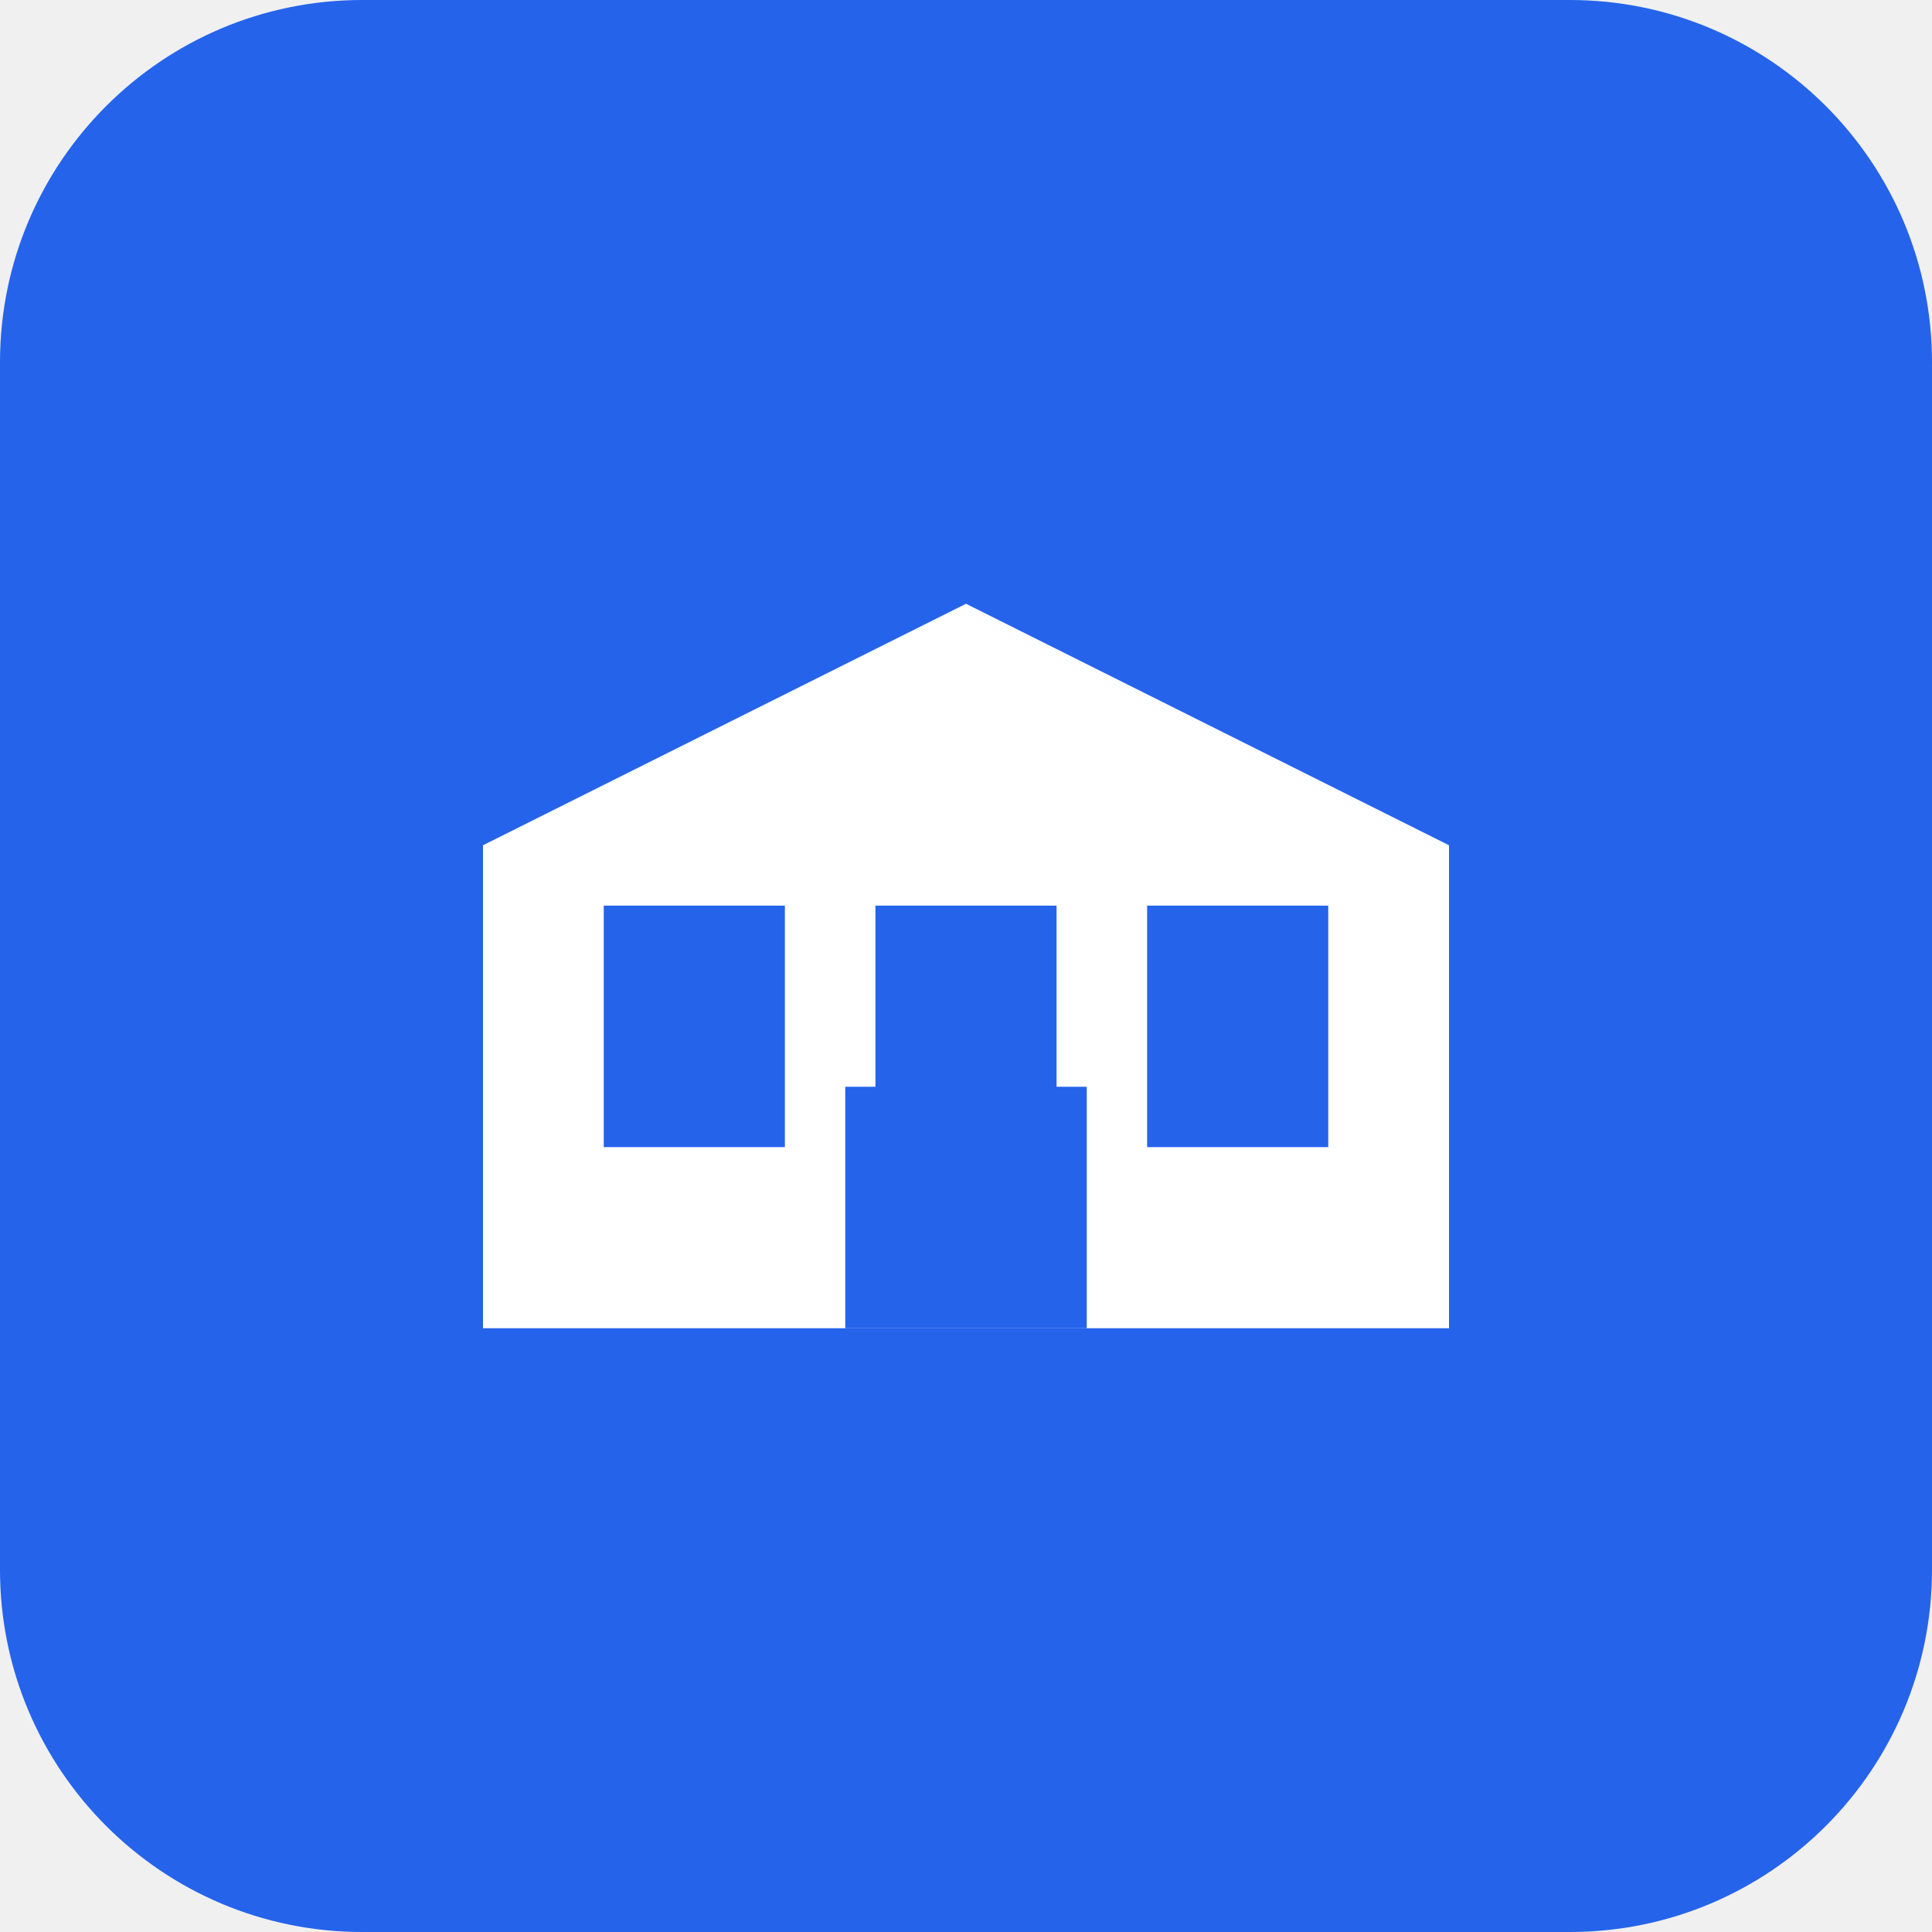
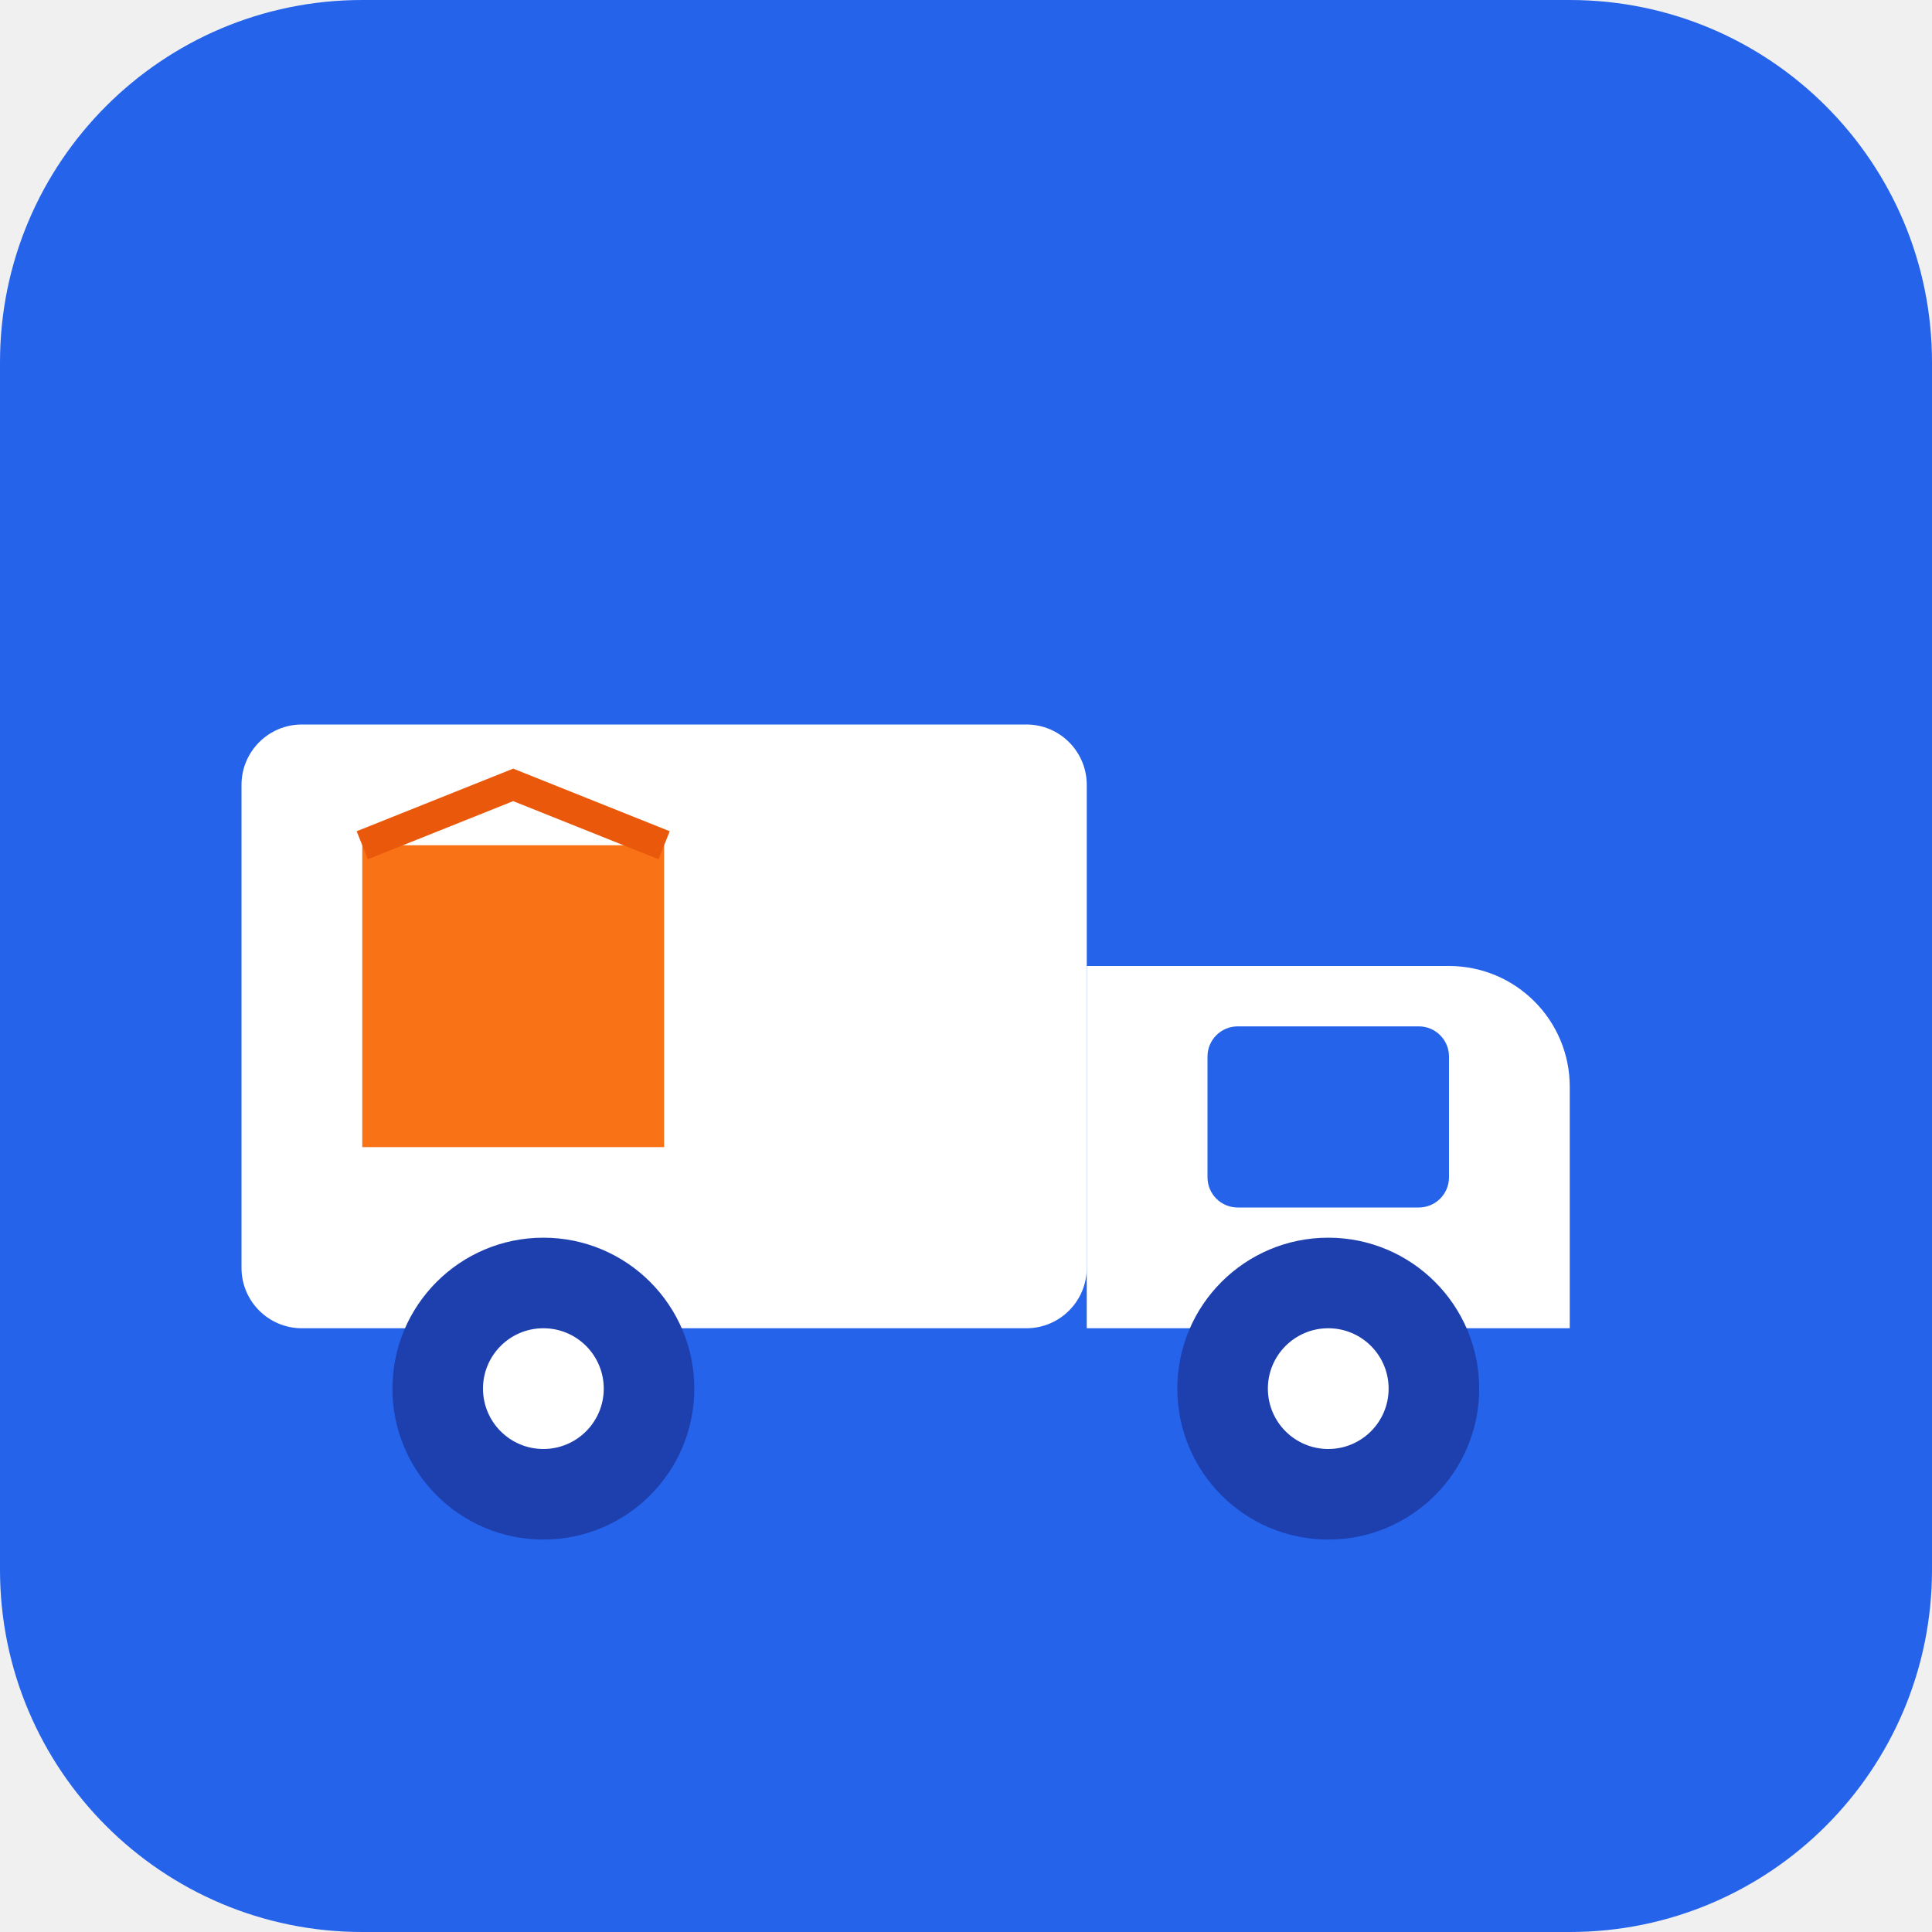
<svg xmlns="http://www.w3.org/2000/svg" width="64" height="64" viewBox="0 0 64 64" fill="none">
  <rect width="64" height="64" rx="12" fill="#2563EB" />
-   <path d="M16 28L32 20L48 28V44H16V28Z" fill="white" />
-   <rect x="20" y="30" width="6" height="8" fill="#2563EB" />
-   <rect x="29" y="30" width="6" height="8" fill="#2563EB" />
-   <rect x="38" y="30" width="6" height="8" fill="#2563EB" />
-   <path d="M28 44V36H36V44H28Z" fill="#2563EB" />
+   <rect x="8" y="24" width="28" height="20" rx="2" fill="white" />
+   <path d="M36 32H48C50.209 32 52 33.791 52 36V44H36V32Z" fill="white" />
+   <rect x="40" y="34" width="8" height="6" rx="1" fill="#2563EB" />
+   <circle cx="18" cy="46" r="5" fill="#1e40af" />
+   <circle cx="18" cy="46" r="2" fill="white" />
+   <circle cx="44" cy="46" r="5" fill="#1e40af" />
+   <circle cx="44" cy="46" r="2" fill="white" />
+   <rect x="12" y="28" width="10" height="10" fill="#f97316" />
+   <path d="M12 28L17 26L22 28" stroke="#ea580c" strokeWidth="1" />
</svg>
